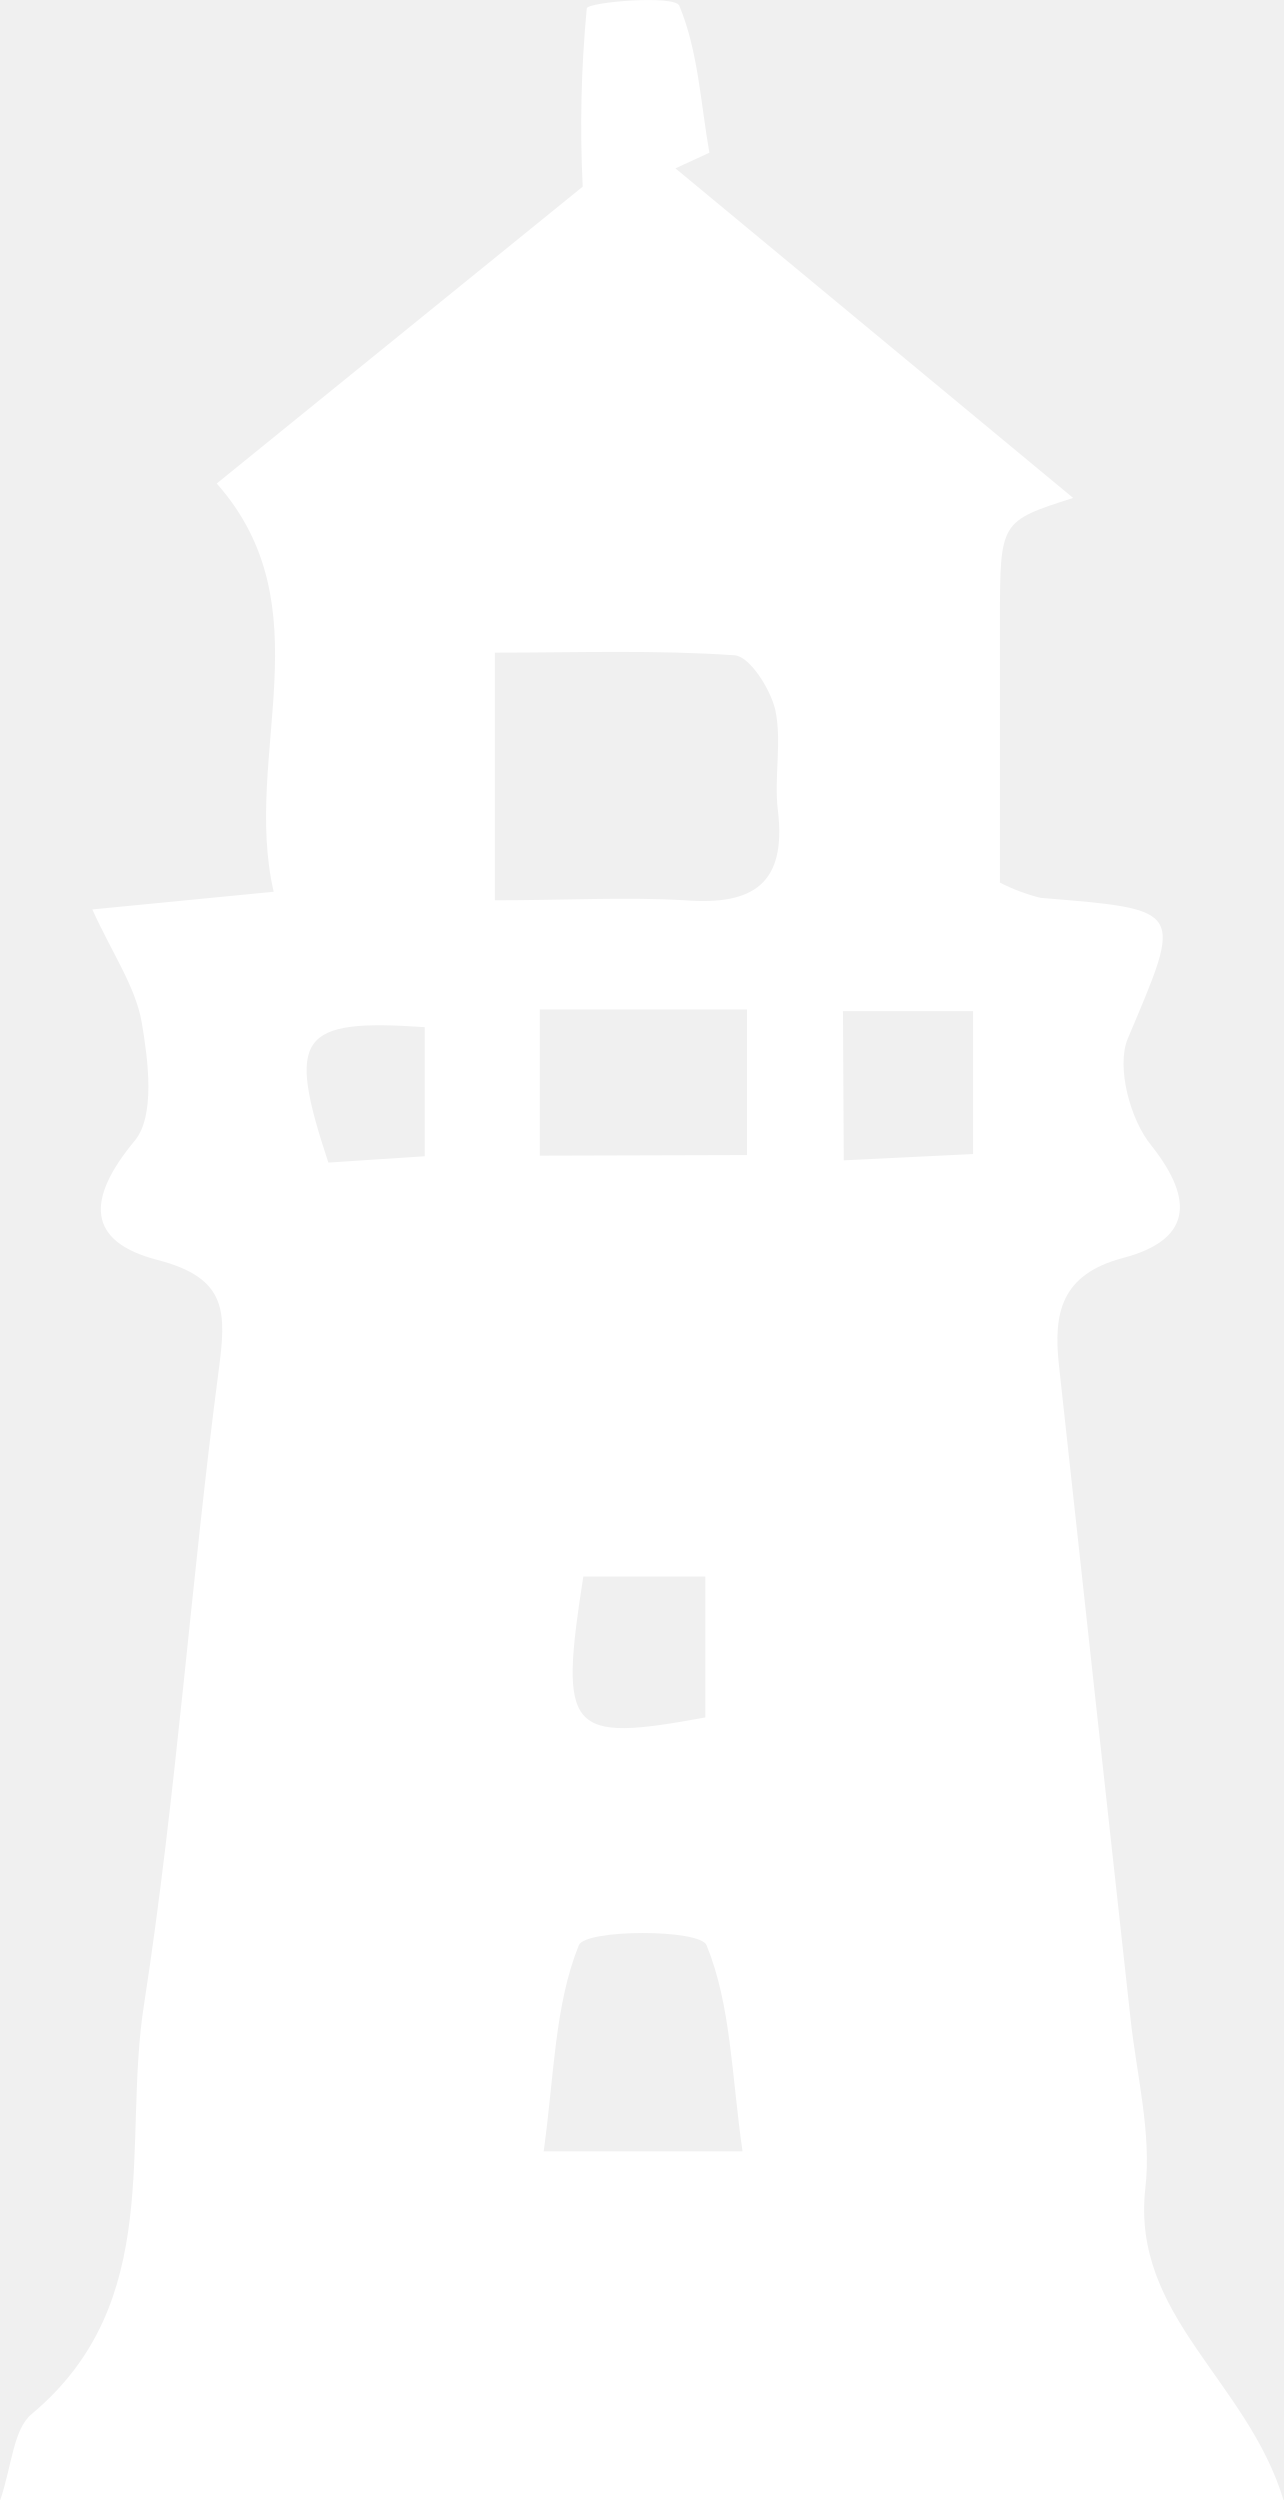
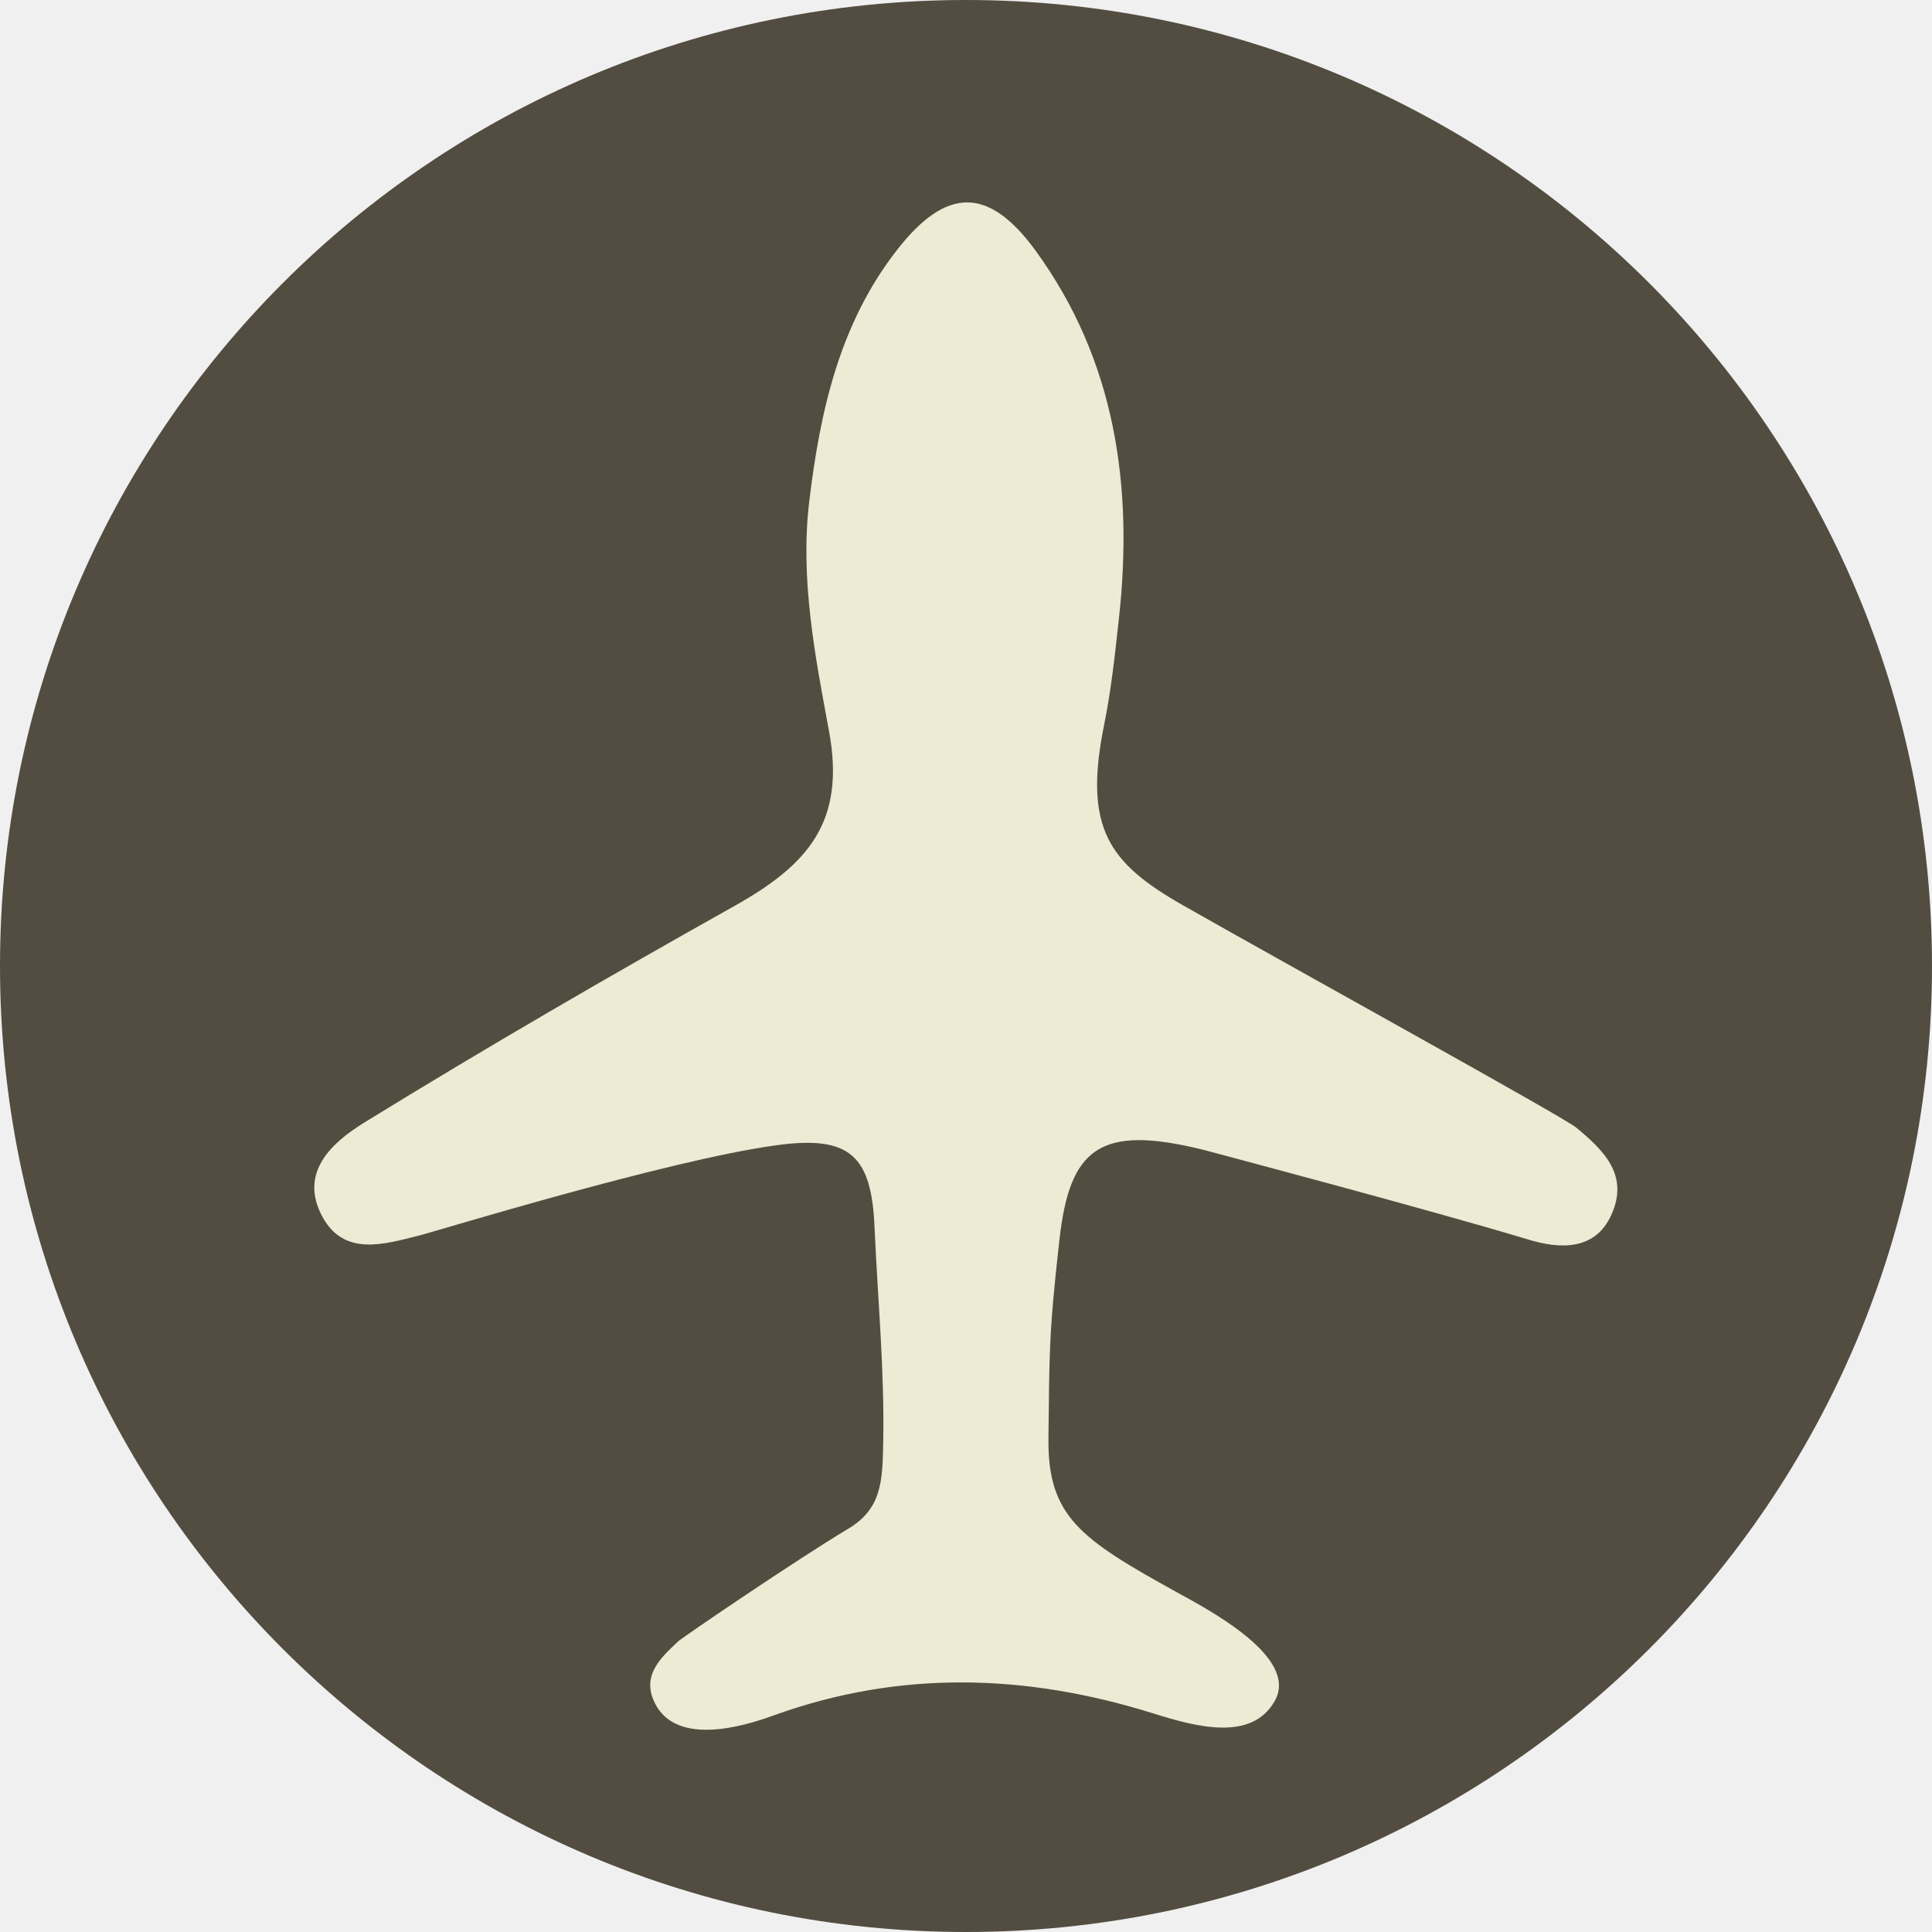
- <svg xmlns="http://www.w3.org/2000/svg" viewBox="0 0 63.14 122.96">
+ <svg xmlns="http://www.w3.org/2000/svg" viewBox="0 0 224.28 224.28">
  <defs>
-     <style>.cls-1{fill:#fff;}</style>
+     <style>.cls-1{fill:#534d41;}.cls-2{fill:#edebd4;}</style>
  </defs>
  <g id="Layer_2" data-name="Layer 2">
    <g id="Layer_1-2" data-name="Layer 1">
-       <path class="cls-1" d="M63.14,123H0c.59-1.73.65-3.52,1.56-4.27C8.14,113.23,6,105.4,7.09,98.55c1.59-10.31,2.3-20.75,3.66-31.1.38-2.89.48-4.58-3-5.48S4.22,59,6.63,56.1c1-1.21.67-3.9.34-5.82-.31-1.76-1.44-3.37-2.43-5.55l8.92-.87c-1.55-6.74,2.57-14-2.8-20.08l18-14.6A60.91,60.91,0,0,1,28.86.41c.05-.31,4.33-.67,4.55-.13.93,2.23,1.05,4.79,1.48,7.23l-1.67.77L52.78,24.49c-3.58,1.15-3.59,1.15-3.6,5.92,0,4.31,0,8.62,0,13a9.23,9.23,0,0,0,2,.75c7.14.59,7,.5,4.29,6.92-.58,1.39.12,4,1.15,5.25,2.21,2.79,1.88,4.68-1.38,5.54-3.07.81-3.43,2.73-3.16,5.25q1.75,16.07,3.52,32.13c.3,2.8,1.05,5.67.73,8.4C55.64,113.93,61.37,117.09,63.14,123ZM24.34,44.28c3.46,0,6.42-.17,9.35,0,3.38.26,5-.83,4.57-4.42-.2-1.64.21-3.37-.13-4.95-.23-1-1.25-2.63-2-2.68-3.87-.27-7.77-.13-11.79-.13Zm2.4,61.53h9.78c-.54-3.73-.56-7.18-1.77-10.14-.34-.8-5.95-.79-6.28,0C27.27,98.65,27.26,102.1,26.74,105.81Zm10-49V49.65H26.55v7.19Zm4.76.26,6.36-.31V49.73H41.46ZM34.69,84.47V77.54h-6C27.49,85.23,27.91,85.72,34.69,84.47ZM20.89,50.52c-6.22-.43-6.8.44-4.74,6.66l4.74-.31Z" />
+       <circle class="cls-1" cx="112.14" cy="112.14" r="112.14" />
+       <g id="_9VChQJ" data-name="9VChQJ">
+         <path class="cls-2" d="M78.73,190.54c.71-.61,13.74-9.48,19.72-13.06,3.87-2.31,4-5.44,4.08-10,.16-8.35-.63-16.57-1-24.85-.33-8.45-2.81-10.85-11.34-9.69-12.62,1.7-40,10.13-41.58,10.5-4,1-8.65,2.45-11.17-2.17-2.83-5.2,1.18-8.7,4.92-11,14.1-8.68,28.45-17,42.87-25.08,8.44-4.74,13-9.66,11-20.36-1.6-8.63-3.36-17.58-2.29-26.6,1.26-10.5,3.53-20.7,10.22-29.25,5.69-7.28,10.6-7.39,16.08.15,9.27,12.75,11.34,27.39,9.65,42.68-.45,4.1-.9,8.33-1.7,12.25-2.44,12,.46,16.08,9.08,21,13,7.39,44.22,24.6,45.71,25.84,3.06,2.54,6,5.32,4.25,9.72-1.85,4.72-6.25,4.36-9.83,3.27-11-3.33-36.15-10-37.7-10.41-12.09-3-15.53-.17-16.72,10.49-1.27,11.27-1.14,13.26-1.27,22.9-.12,9.13,3.65,11.75,14.76,17.89,3.87,2.13,14.38,7.63,11.51,12.7-2.69,4.77-9.16,3-14.25,1.4-14.57-4.54-29.16-5-43.7.2-2.1.75-11,4.08-13.88-1.11C74.33,194.65,76.58,192.55,78.73,190.54Z" />
+       </g>
    </g>
  </g>
</svg>
